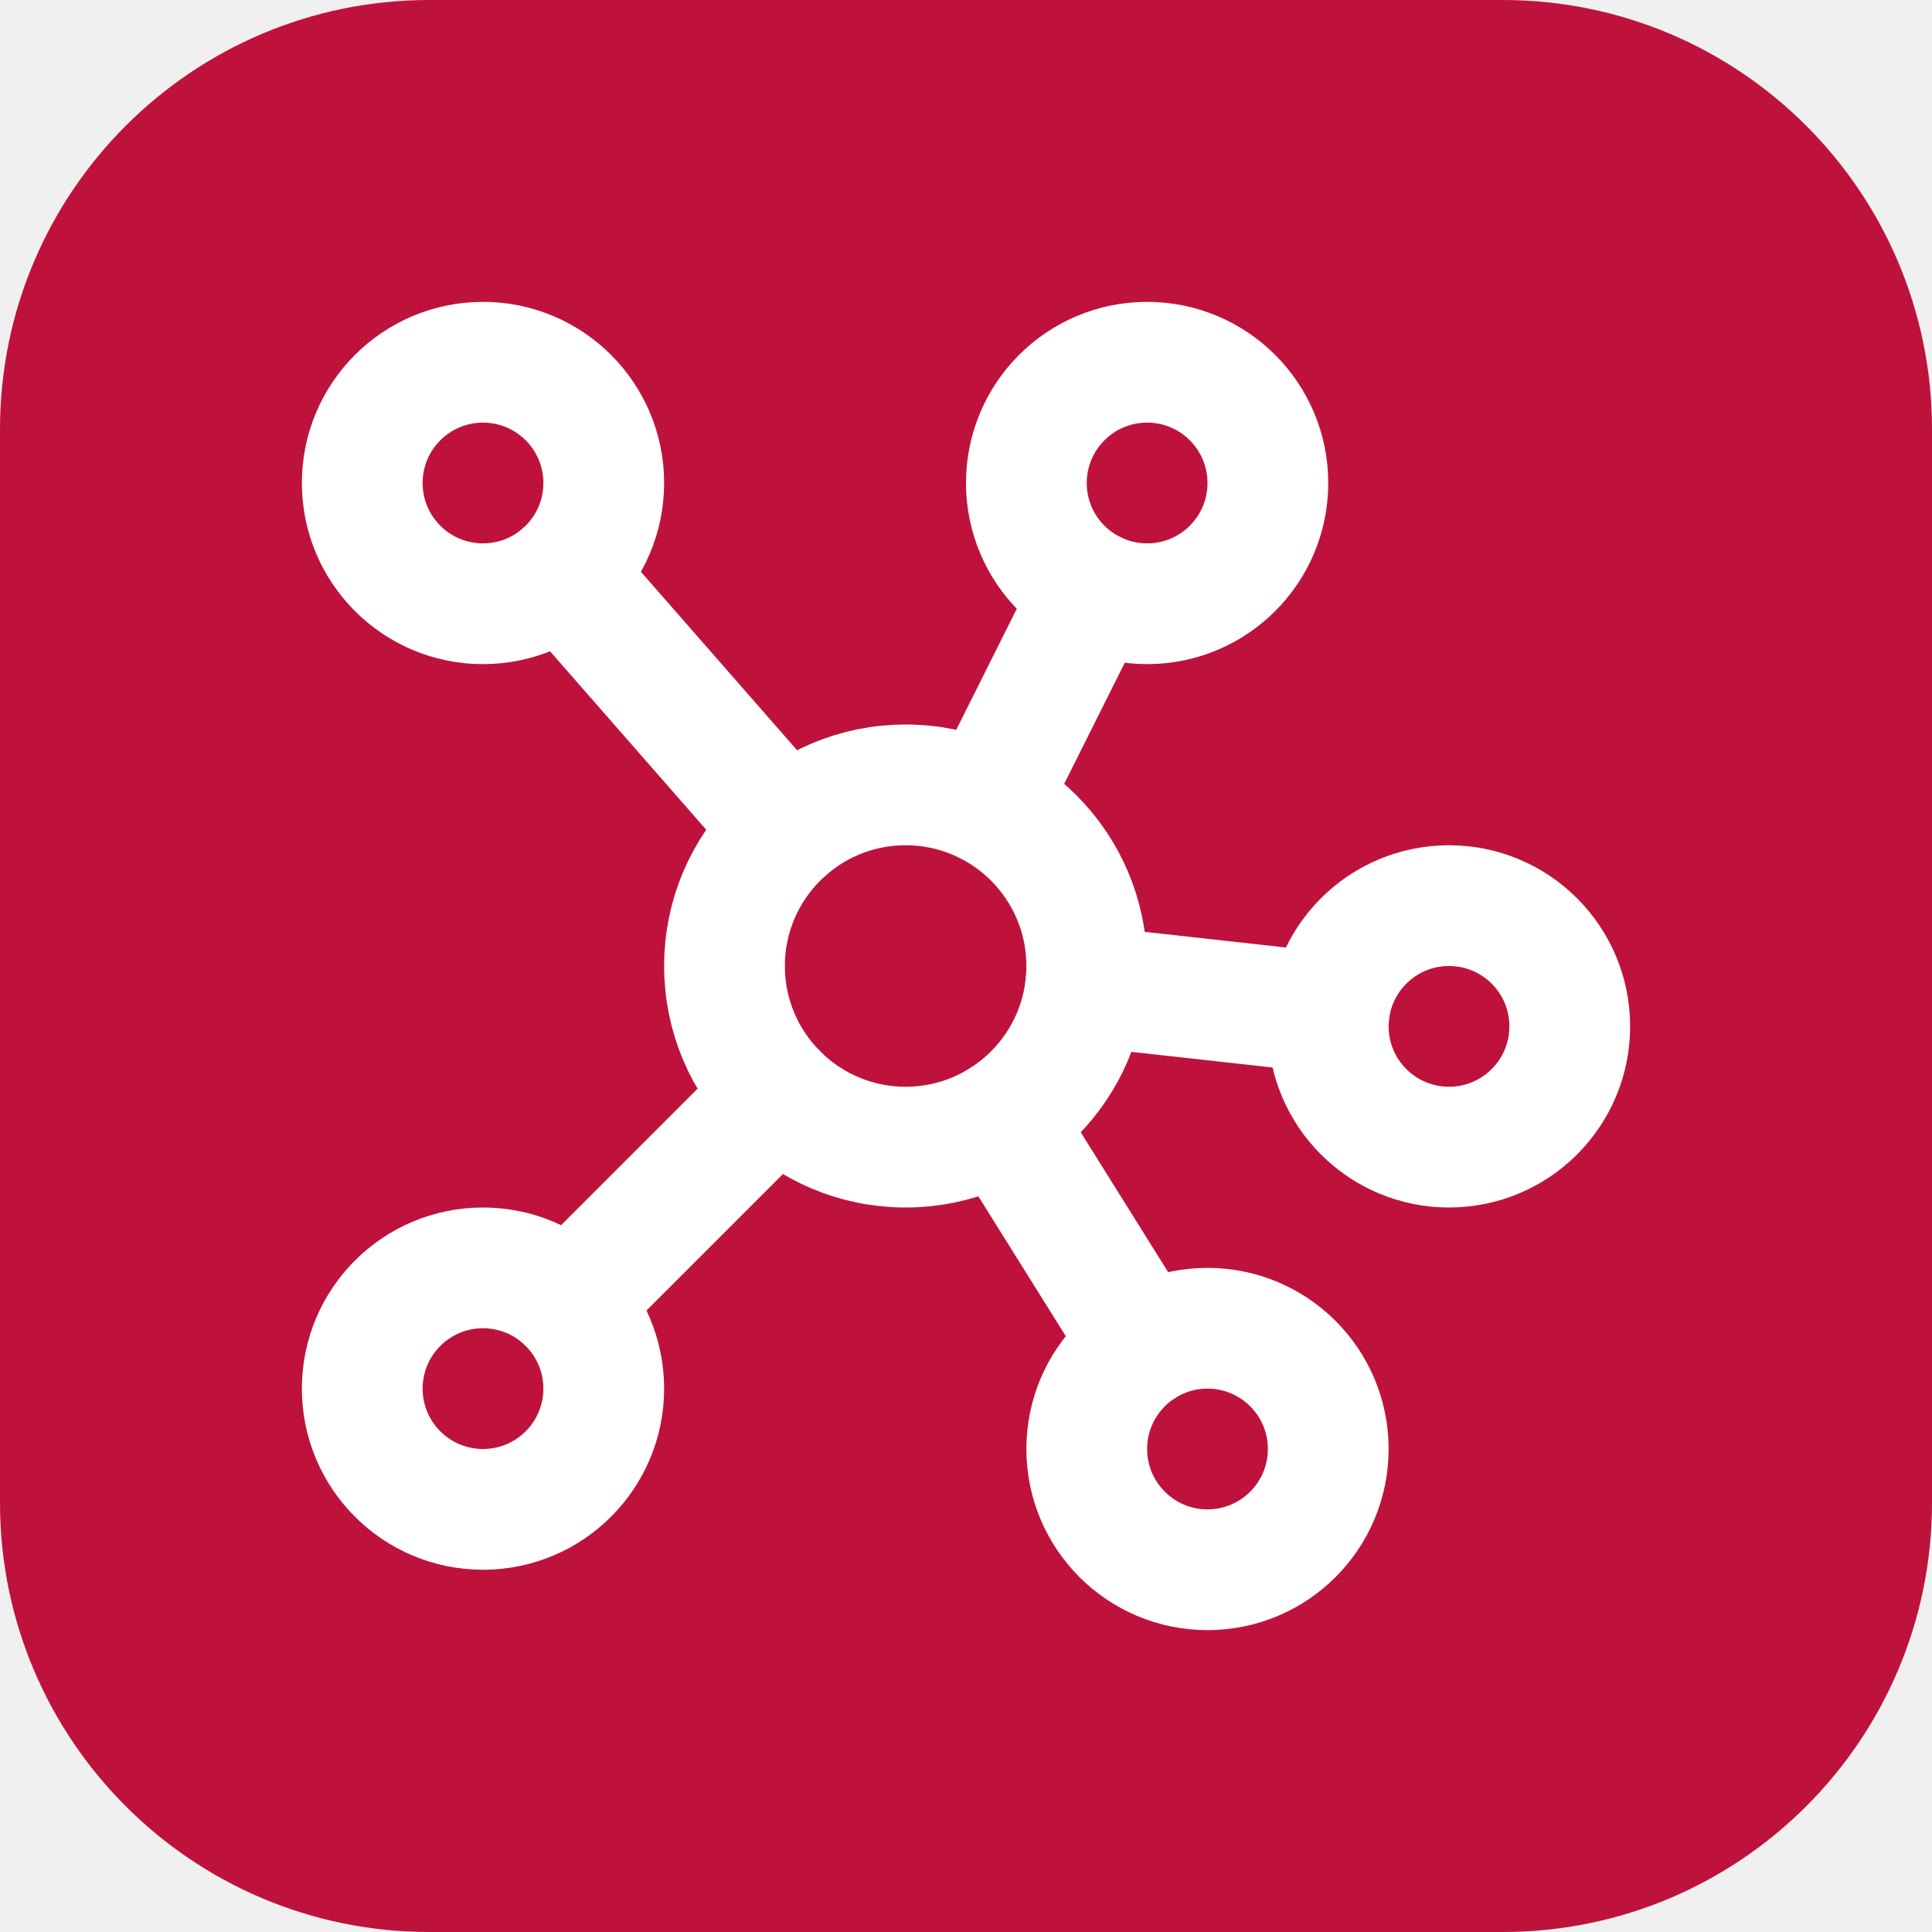
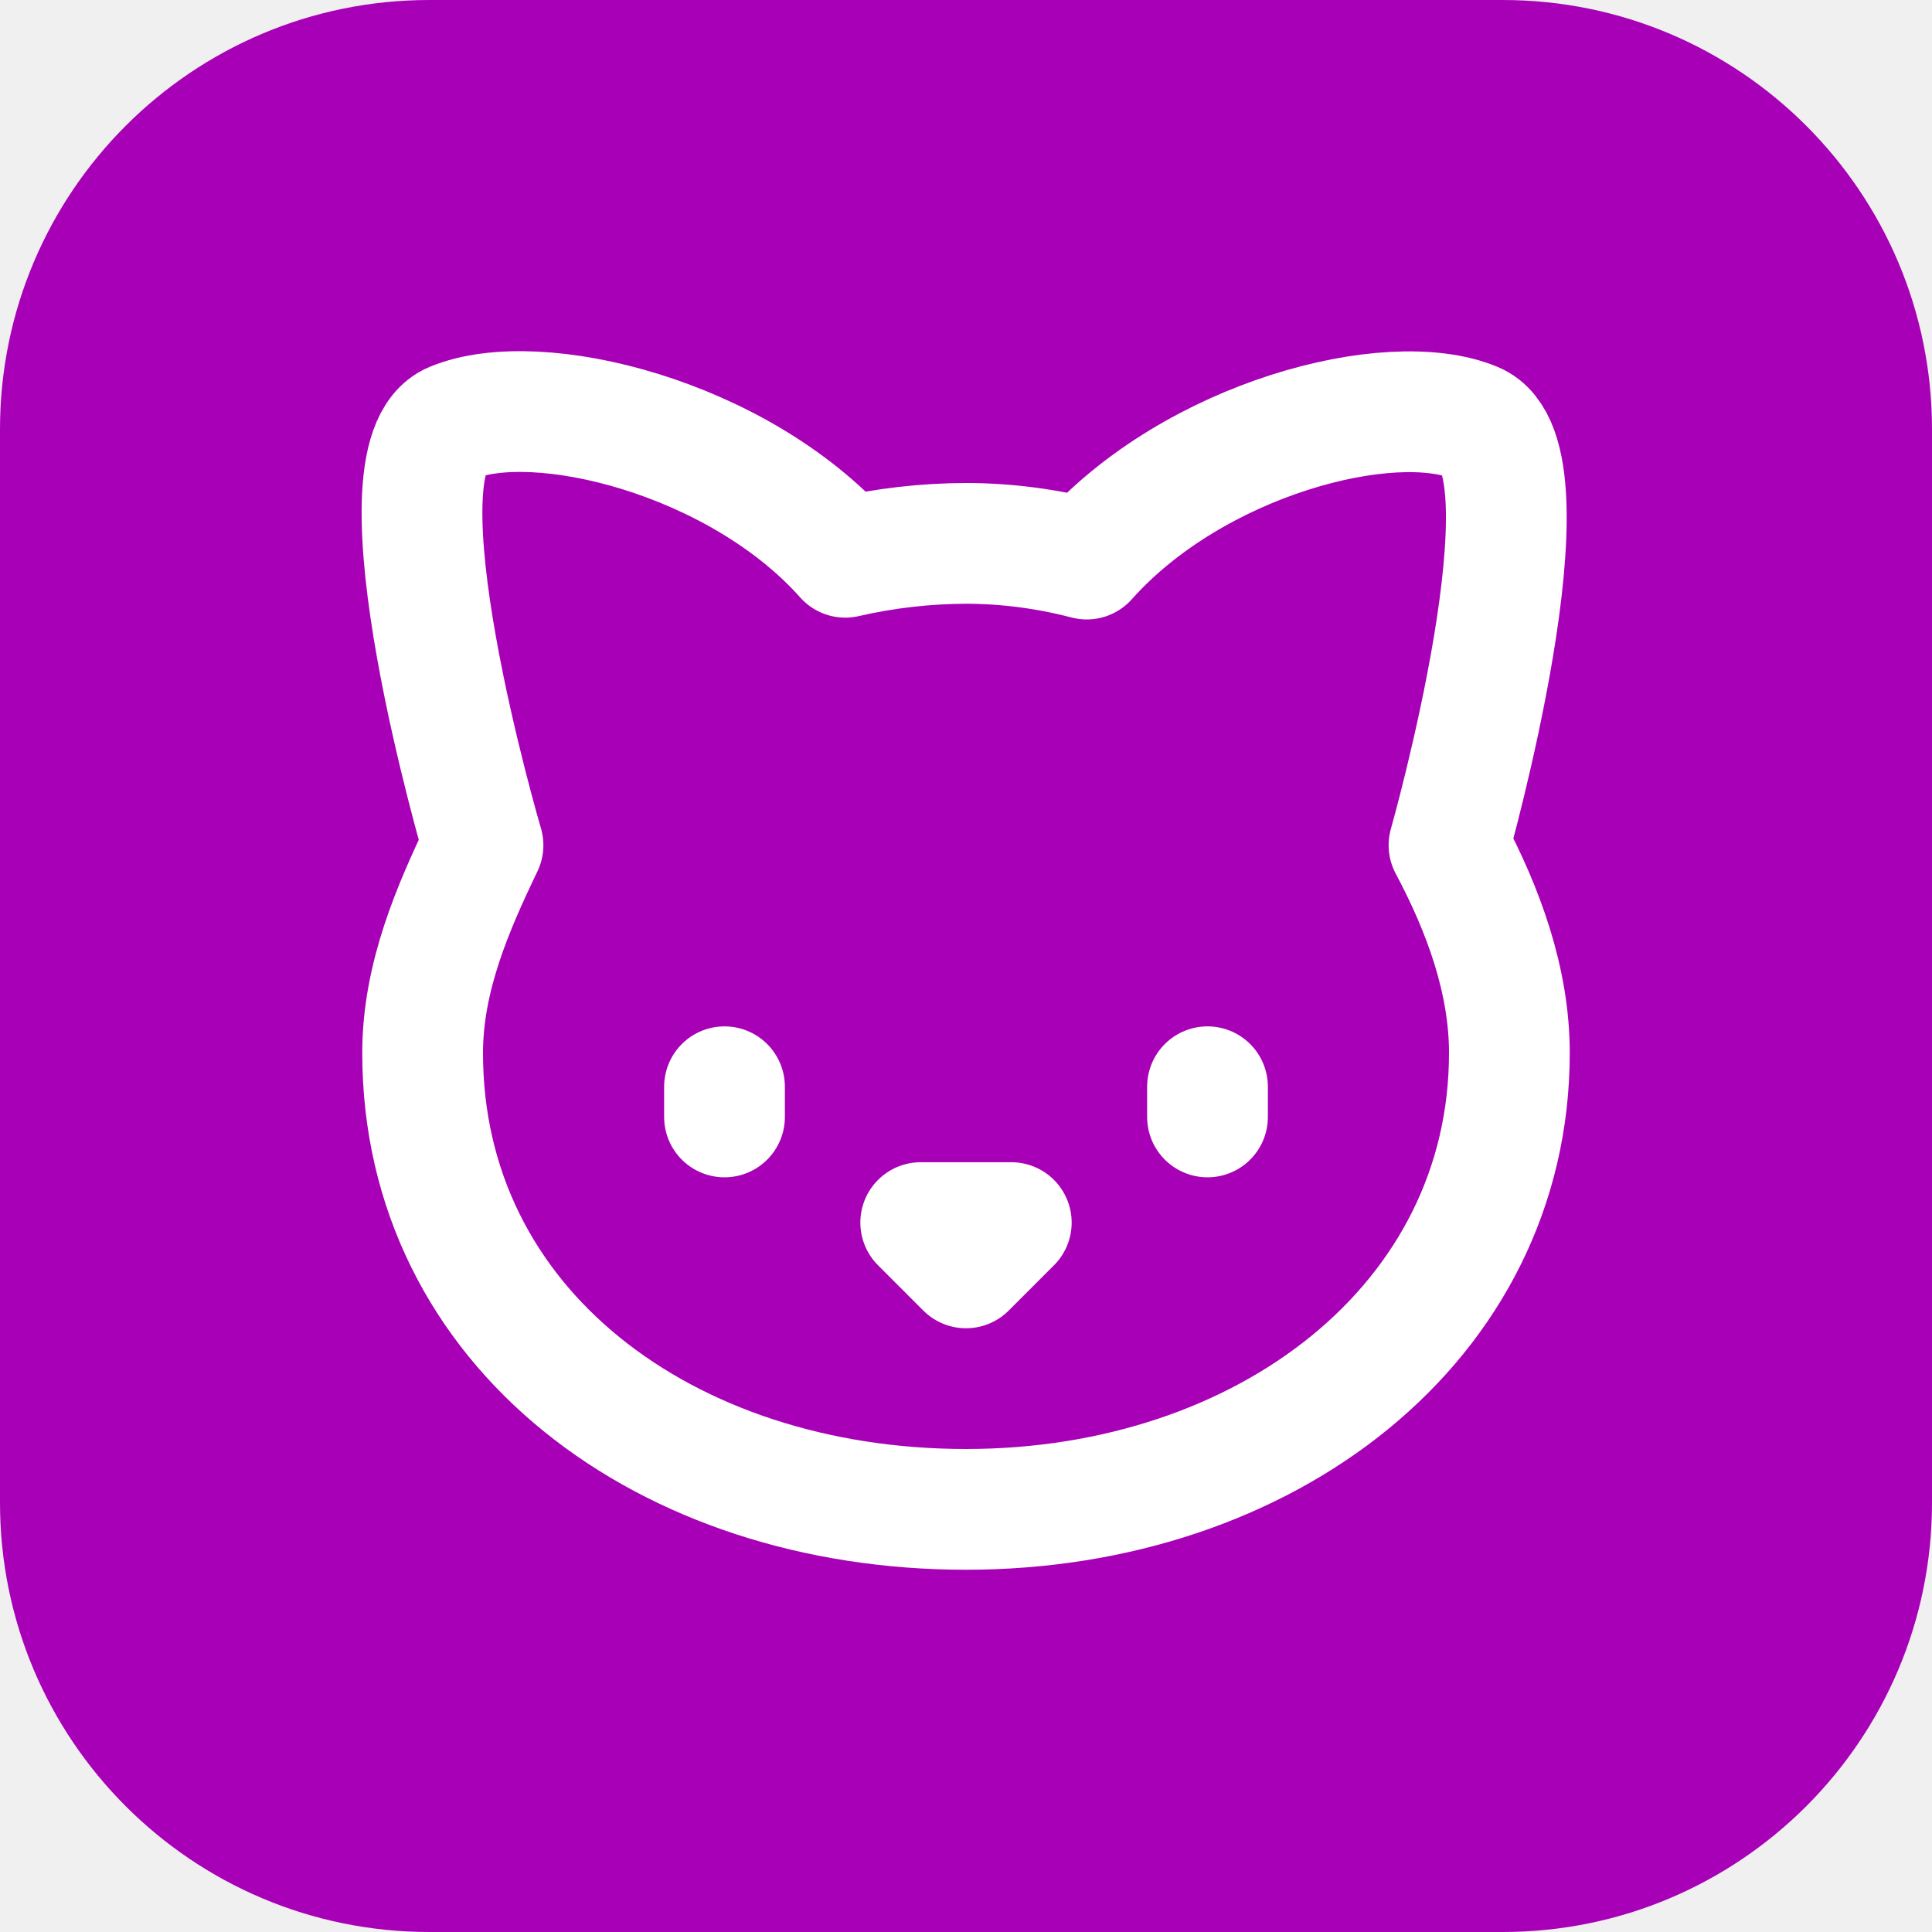
<svg xmlns="http://www.w3.org/2000/svg" viewBox="0 0 180 180">
-   <rect width="180" height="180" rx="40" fill="#BE123C" />
+   <rect width="180" height="180" rx="40" fill="#a800b7" />
  <g transform="translate(22.5 22.5) scale(5.625)" fill="none" stroke="#FFFFFF" stroke-width="2" stroke-linecap="round" stroke-linejoin="round">
-     <path d="m12.342 9.316 1.764-3.527" />
-     <path d="m12.59 14.545 2.35 3.759" />
-     <path d="m13.982 12.332 4.03.447" />
-     <path d="M5.414 17.586 8.88 14.12" />
-     <path d="M9.025 9.742 5.317 5.505" />
-     <circle cx="11" cy="12" r="3" />
-     <circle cx="15" cy="4" r="2" />
-     <circle cx="16" cy="20" r="2" />
-     <circle cx="20" cy="13" r="2" />
-     <circle cx="4" cy="19" r="2" />
-     <circle cx="4" cy="4" r="2" />
+     <path d="M12 5c.67 0 1.35.09 2 .26 1.78-2 5.03-2.84 6.42-2.26 1.4.58-.42 7-.42 7 .57 1.07 1 2.24 1 3.44C21 17.9 16.97 21 12 21s-9-3-9-7.56c0-1.25.5-2.4 1-3.44 0 0-1.89-6.42-.5-7 1.39-.58 4.72.23 6.5 2.23A9.04 9.04 0 0 1 12 5Z" />
+     <path d="M8 14v.5" />
+     <path d="M16 14v.5" />
+     <path d="M11.25 16.25h1.5L12 17z" />
  </g>
</svg>
